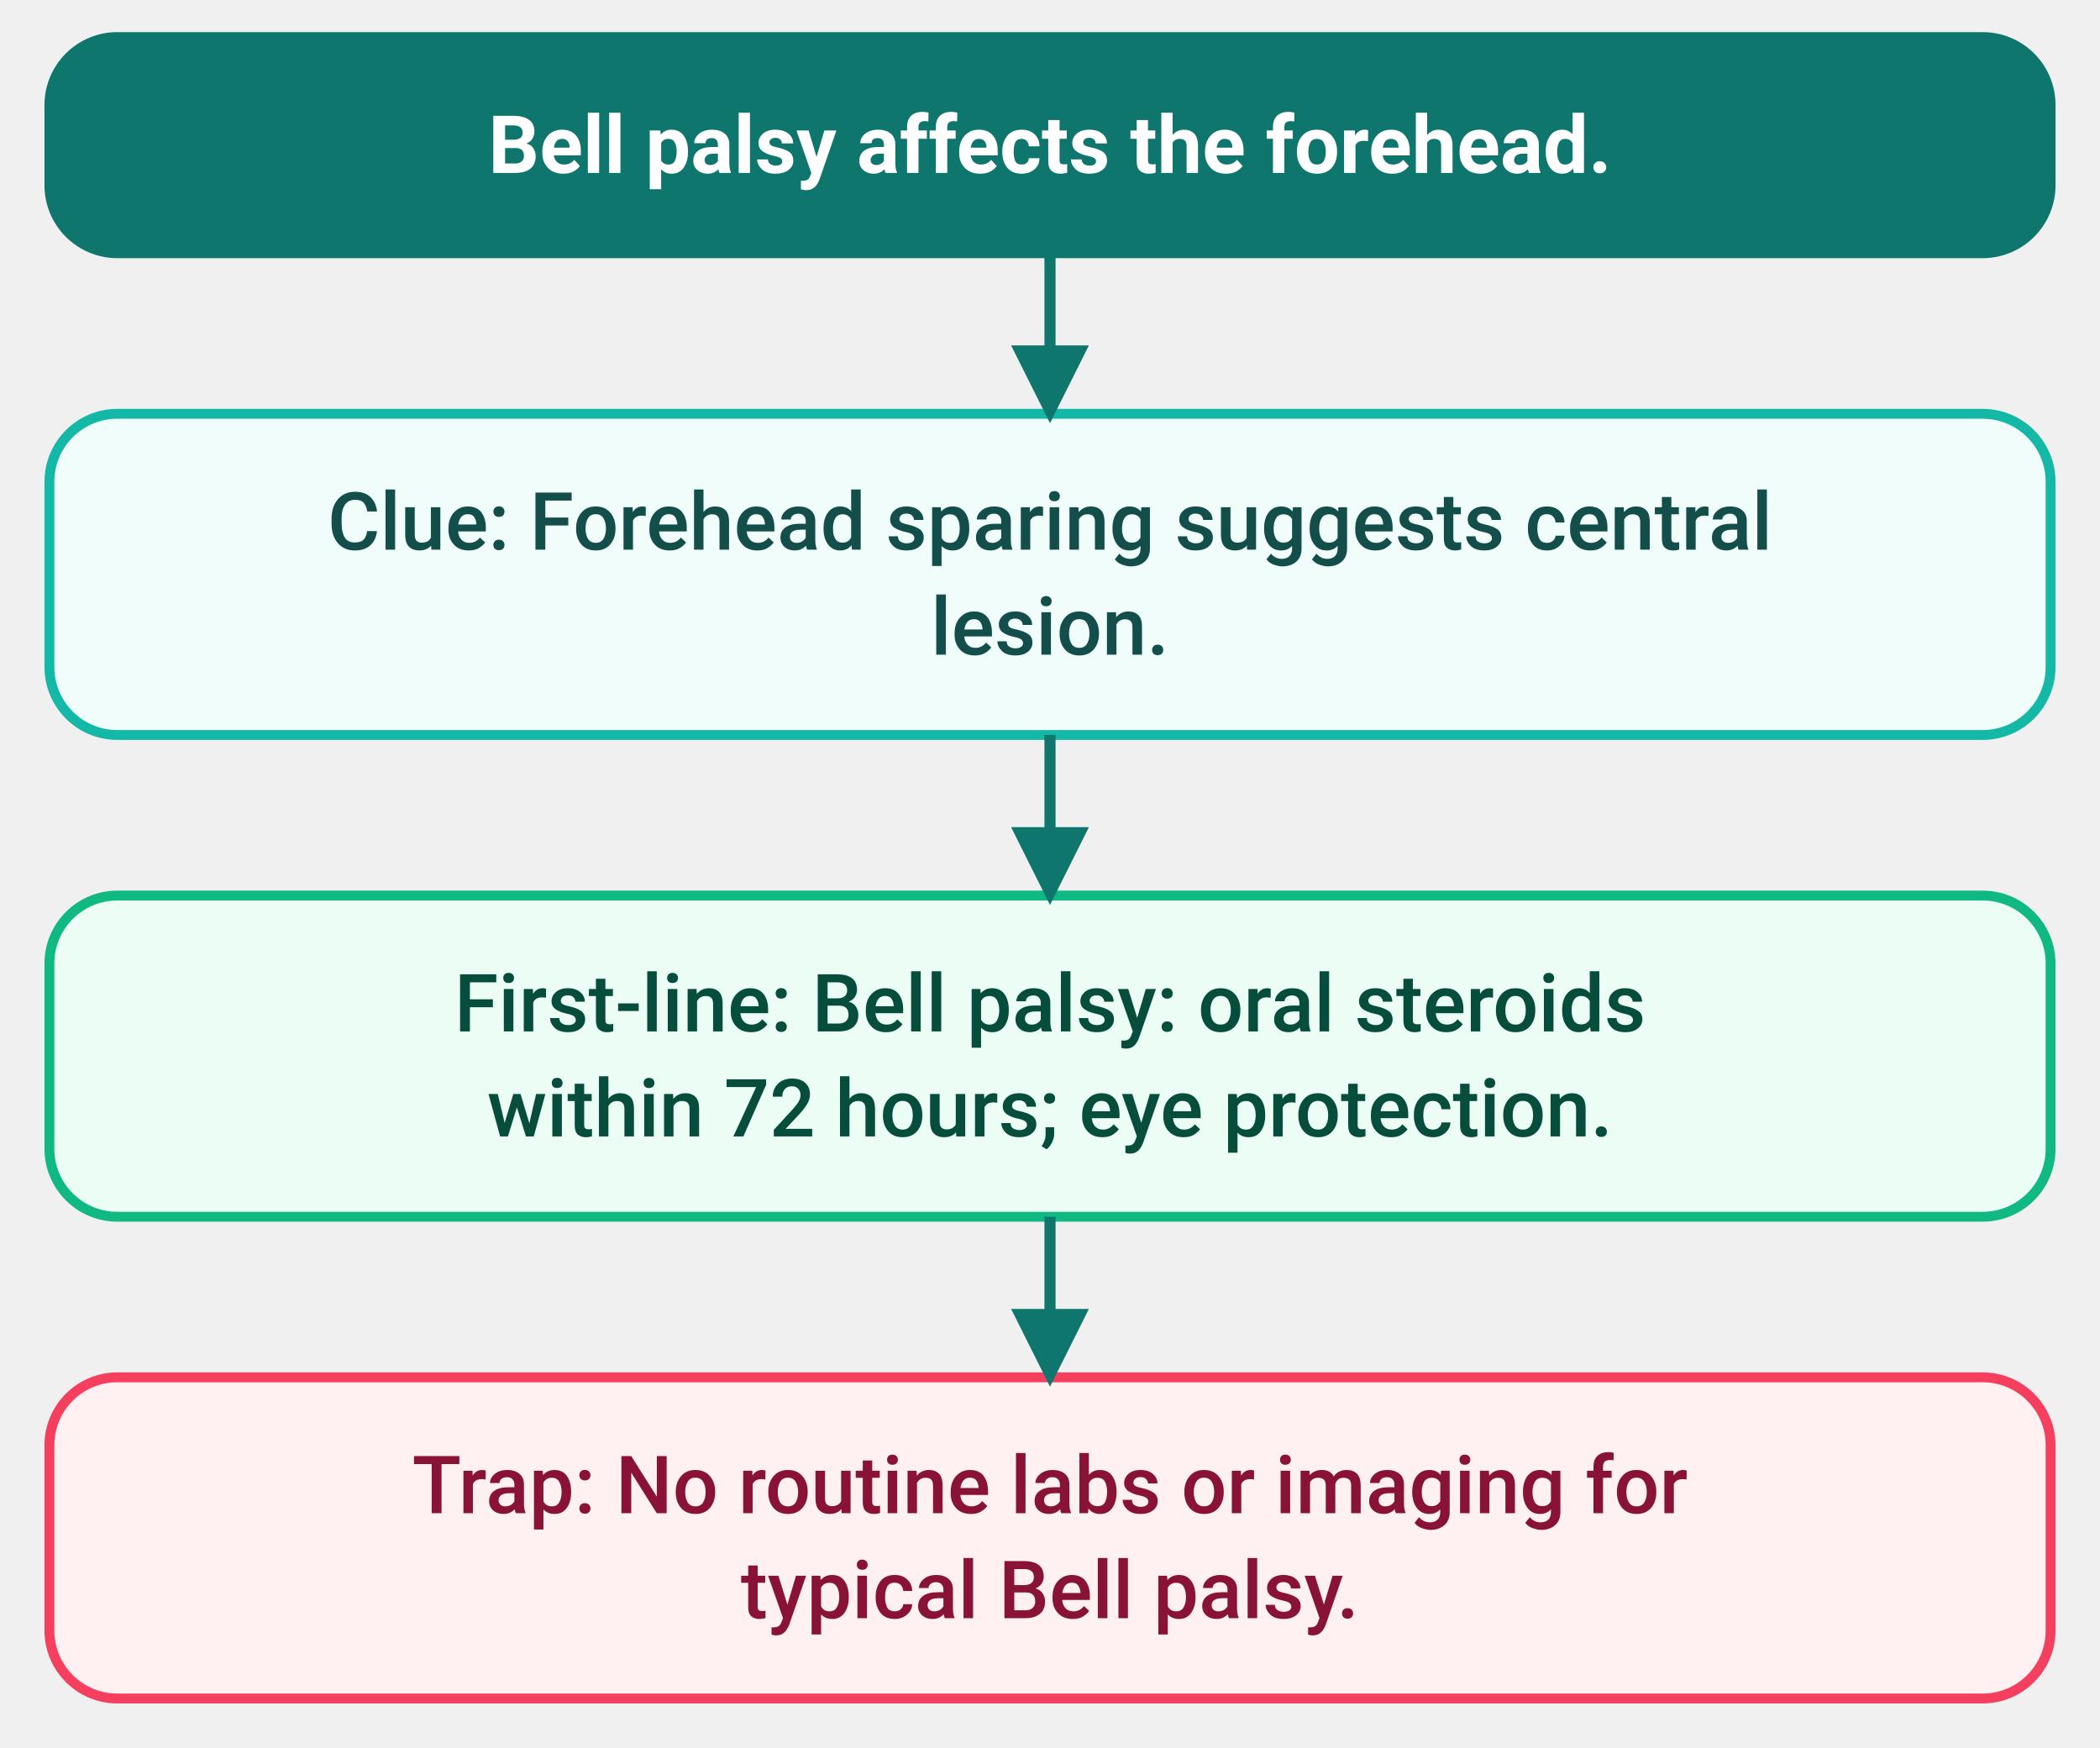
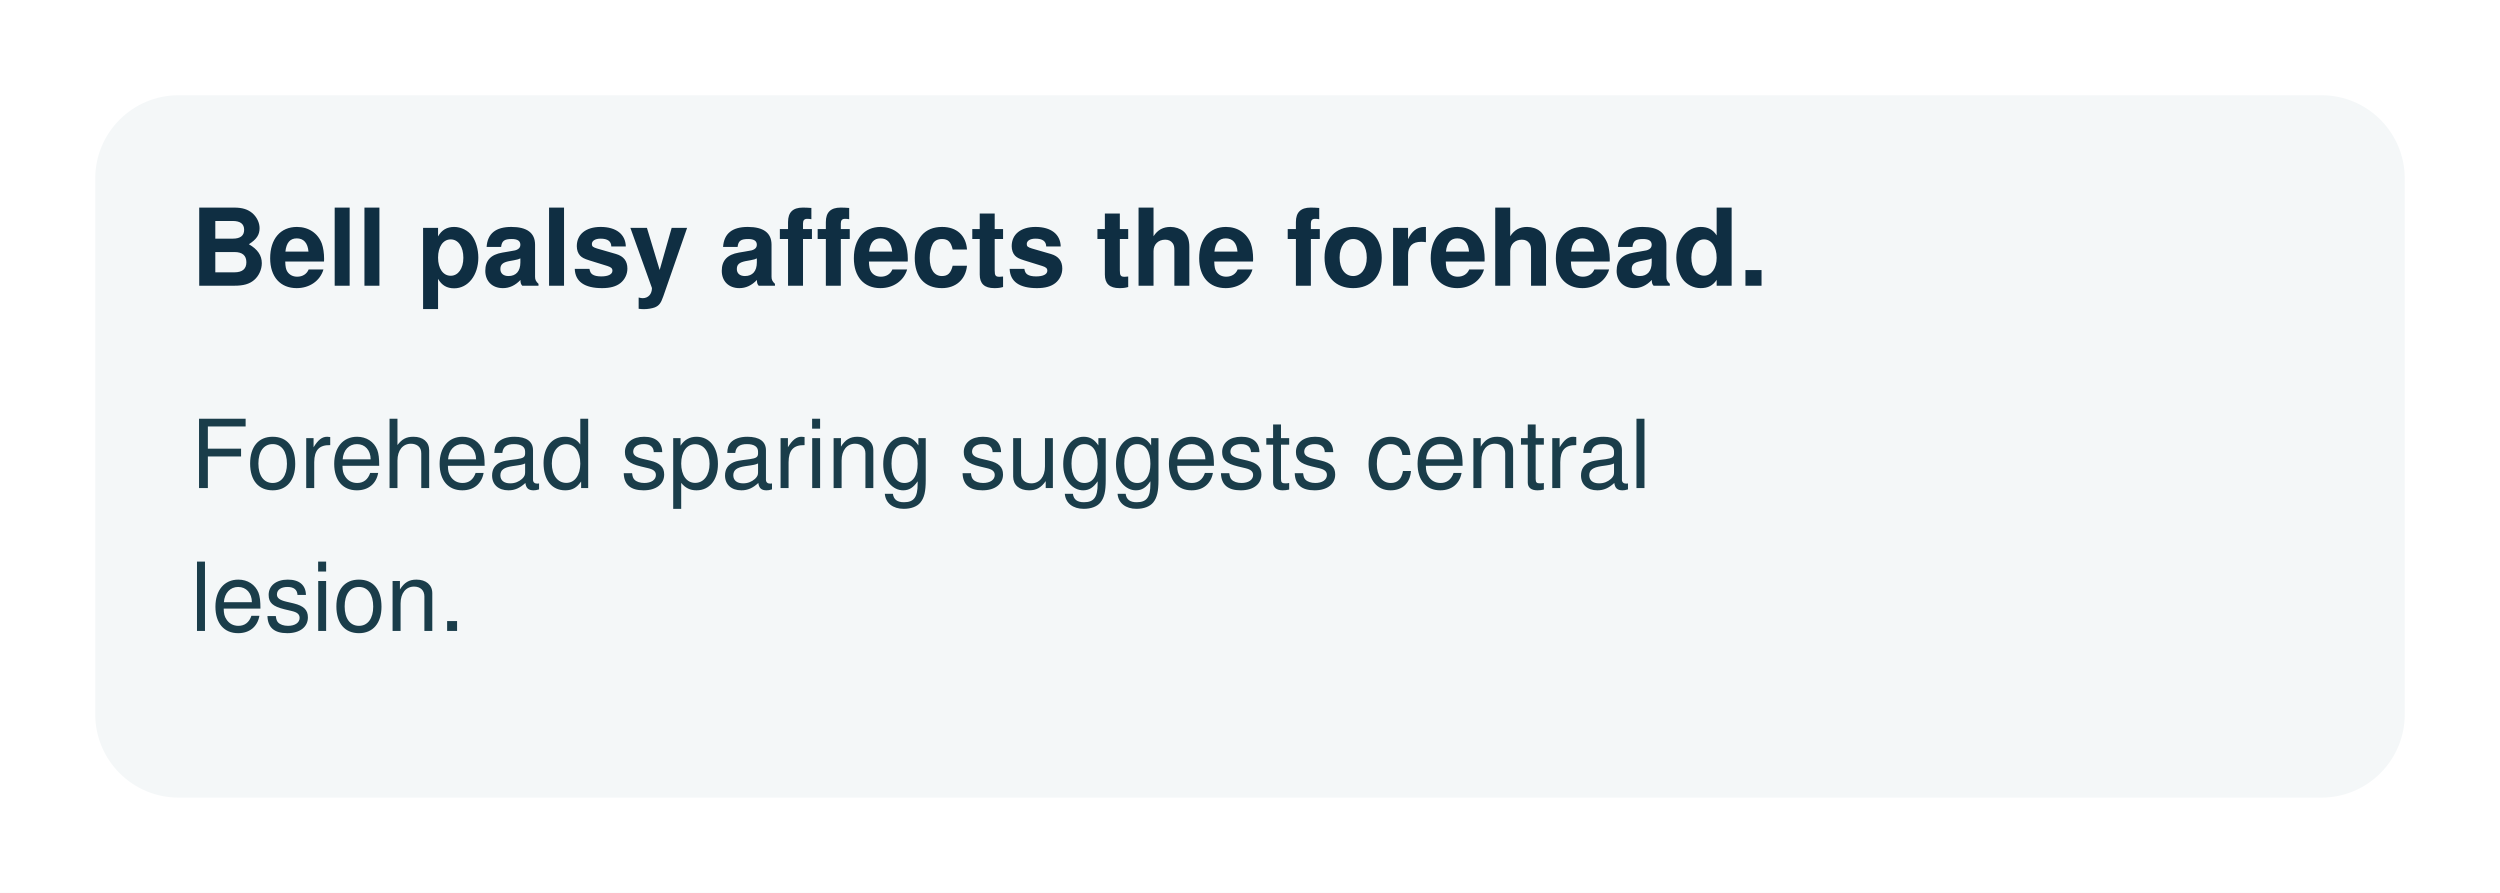
- <svg xmlns="http://www.w3.org/2000/svg" viewBox="0 0 340 283" width="340" height="283" role="img" aria-label="Facial weakness: how do you tell Bell palsy from stroke?" font-family="-apple-system,BlinkMacSystemFont,'Segoe UI',Roboto,Helvetica,Arial,sans-serif">
-   <defs>
-     <marker id="fnp104a" viewBox="0 0 10 10" refX="8" refY="5" markerWidth="7" markerHeight="7" orient="auto-start-reverse">
-       <path d="M0 0L10 5L0 10z" fill="#0f766e" />
-     </marker>
-   </defs>
-   <rect x="8.0" y="6" width="324.0" height="35" rx="11" fill="#0f766e" stroke="#0f766e" stroke-width="1.6" />
-   <text x="170.0" y="28" text-anchor="middle" font-size="13" font-weight="700" fill="#ffffff">Bell palsy affects the forehead.</text>
-   <rect x="8.0" y="67" width="324.0" height="52" rx="11" fill="#f0fdfa" stroke="#14b8a6" stroke-width="1.6" />
-   <text x="170.0" y="89" text-anchor="middle" font-size="13" font-weight="500" fill="#134e4a">Clue: Forehead sparing suggests central</text>
-   <text x="170.0" y="106" text-anchor="middle" font-size="13" font-weight="500" fill="#134e4a">lesion.</text>
-   <path d="M170.0 41 L170.0 66" stroke="#0f766e" stroke-width="1.8" fill="none" marker-end="url(#fnp104a)" />
-   <rect x="8.0" y="145" width="324.0" height="52" rx="11" fill="#ecfdf5" stroke="#10b981" stroke-width="1.6" />
-   <text x="170.0" y="167" text-anchor="middle" font-size="13" font-weight="500" fill="#064e3b">First-line: Bell palsy: oral steroids</text>
-   <text x="170.0" y="184" text-anchor="middle" font-size="13" font-weight="500" fill="#064e3b">within 72 hours; eye protection.</text>
-   <path d="M170.0 119 L170.0 144" stroke="#0f766e" stroke-width="1.8" fill="none" marker-end="url(#fnp104a)" />
-   <rect x="8.0" y="223" width="324.0" height="52" rx="11" fill="#fff1f2" stroke="#f43f5e" stroke-width="1.6" />
-   <text x="170.0" y="245" text-anchor="middle" font-size="13" font-weight="500" fill="#881337">Trap: No routine labs or imaging for</text>
-   <text x="170.0" y="262" text-anchor="middle" font-size="13" font-weight="500" fill="#881337">typical Bell palsy.</text>
-   <path d="M170.0 197 L170.0 222" stroke="#0f766e" stroke-width="1.8" fill="none" marker-end="url(#fnp104a)" />
+ <svg xmlns="http://www.w3.org/2000/svg" viewBox="0 0 420 150" width="420" height="150" role="img" aria-labelledby="tfnp104">
+   <rect width="420" height="150" fill="#ffffff" />
+   <rect x="16" y="16" width="388" height="118" rx="14" fill="#f4f7f8" />
+   <text x="32" y="48" font-family="Helvetica Neue, Helvetica, Arial, sans-serif" font-size="18" font-weight="700" fill="#0f2e42" text-anchor="start">Bell palsy affects the forehead.</text>
+   <text x="32" y="82" font-family="Helvetica Neue, Helvetica, Arial, sans-serif" font-size="16" font-weight="500" fill="#1a3d4a" text-anchor="start">Forehead sparing suggests central</text>
+   <text x="32" y="106" font-family="Helvetica Neue, Helvetica, Arial, sans-serif" font-size="16" font-weight="500" fill="#1a3d4a" text-anchor="start">lesion.</text>
</svg>
